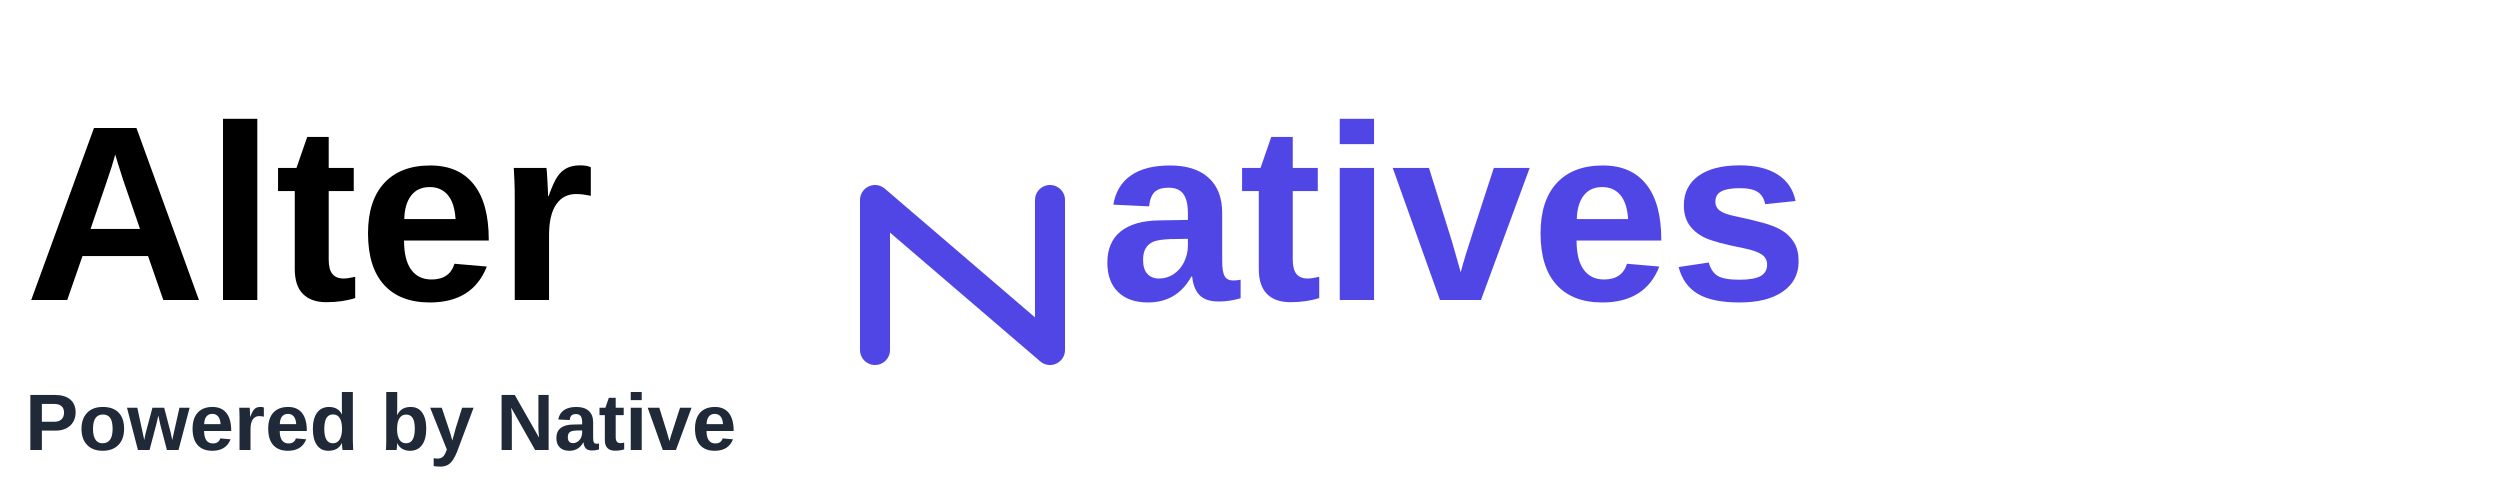
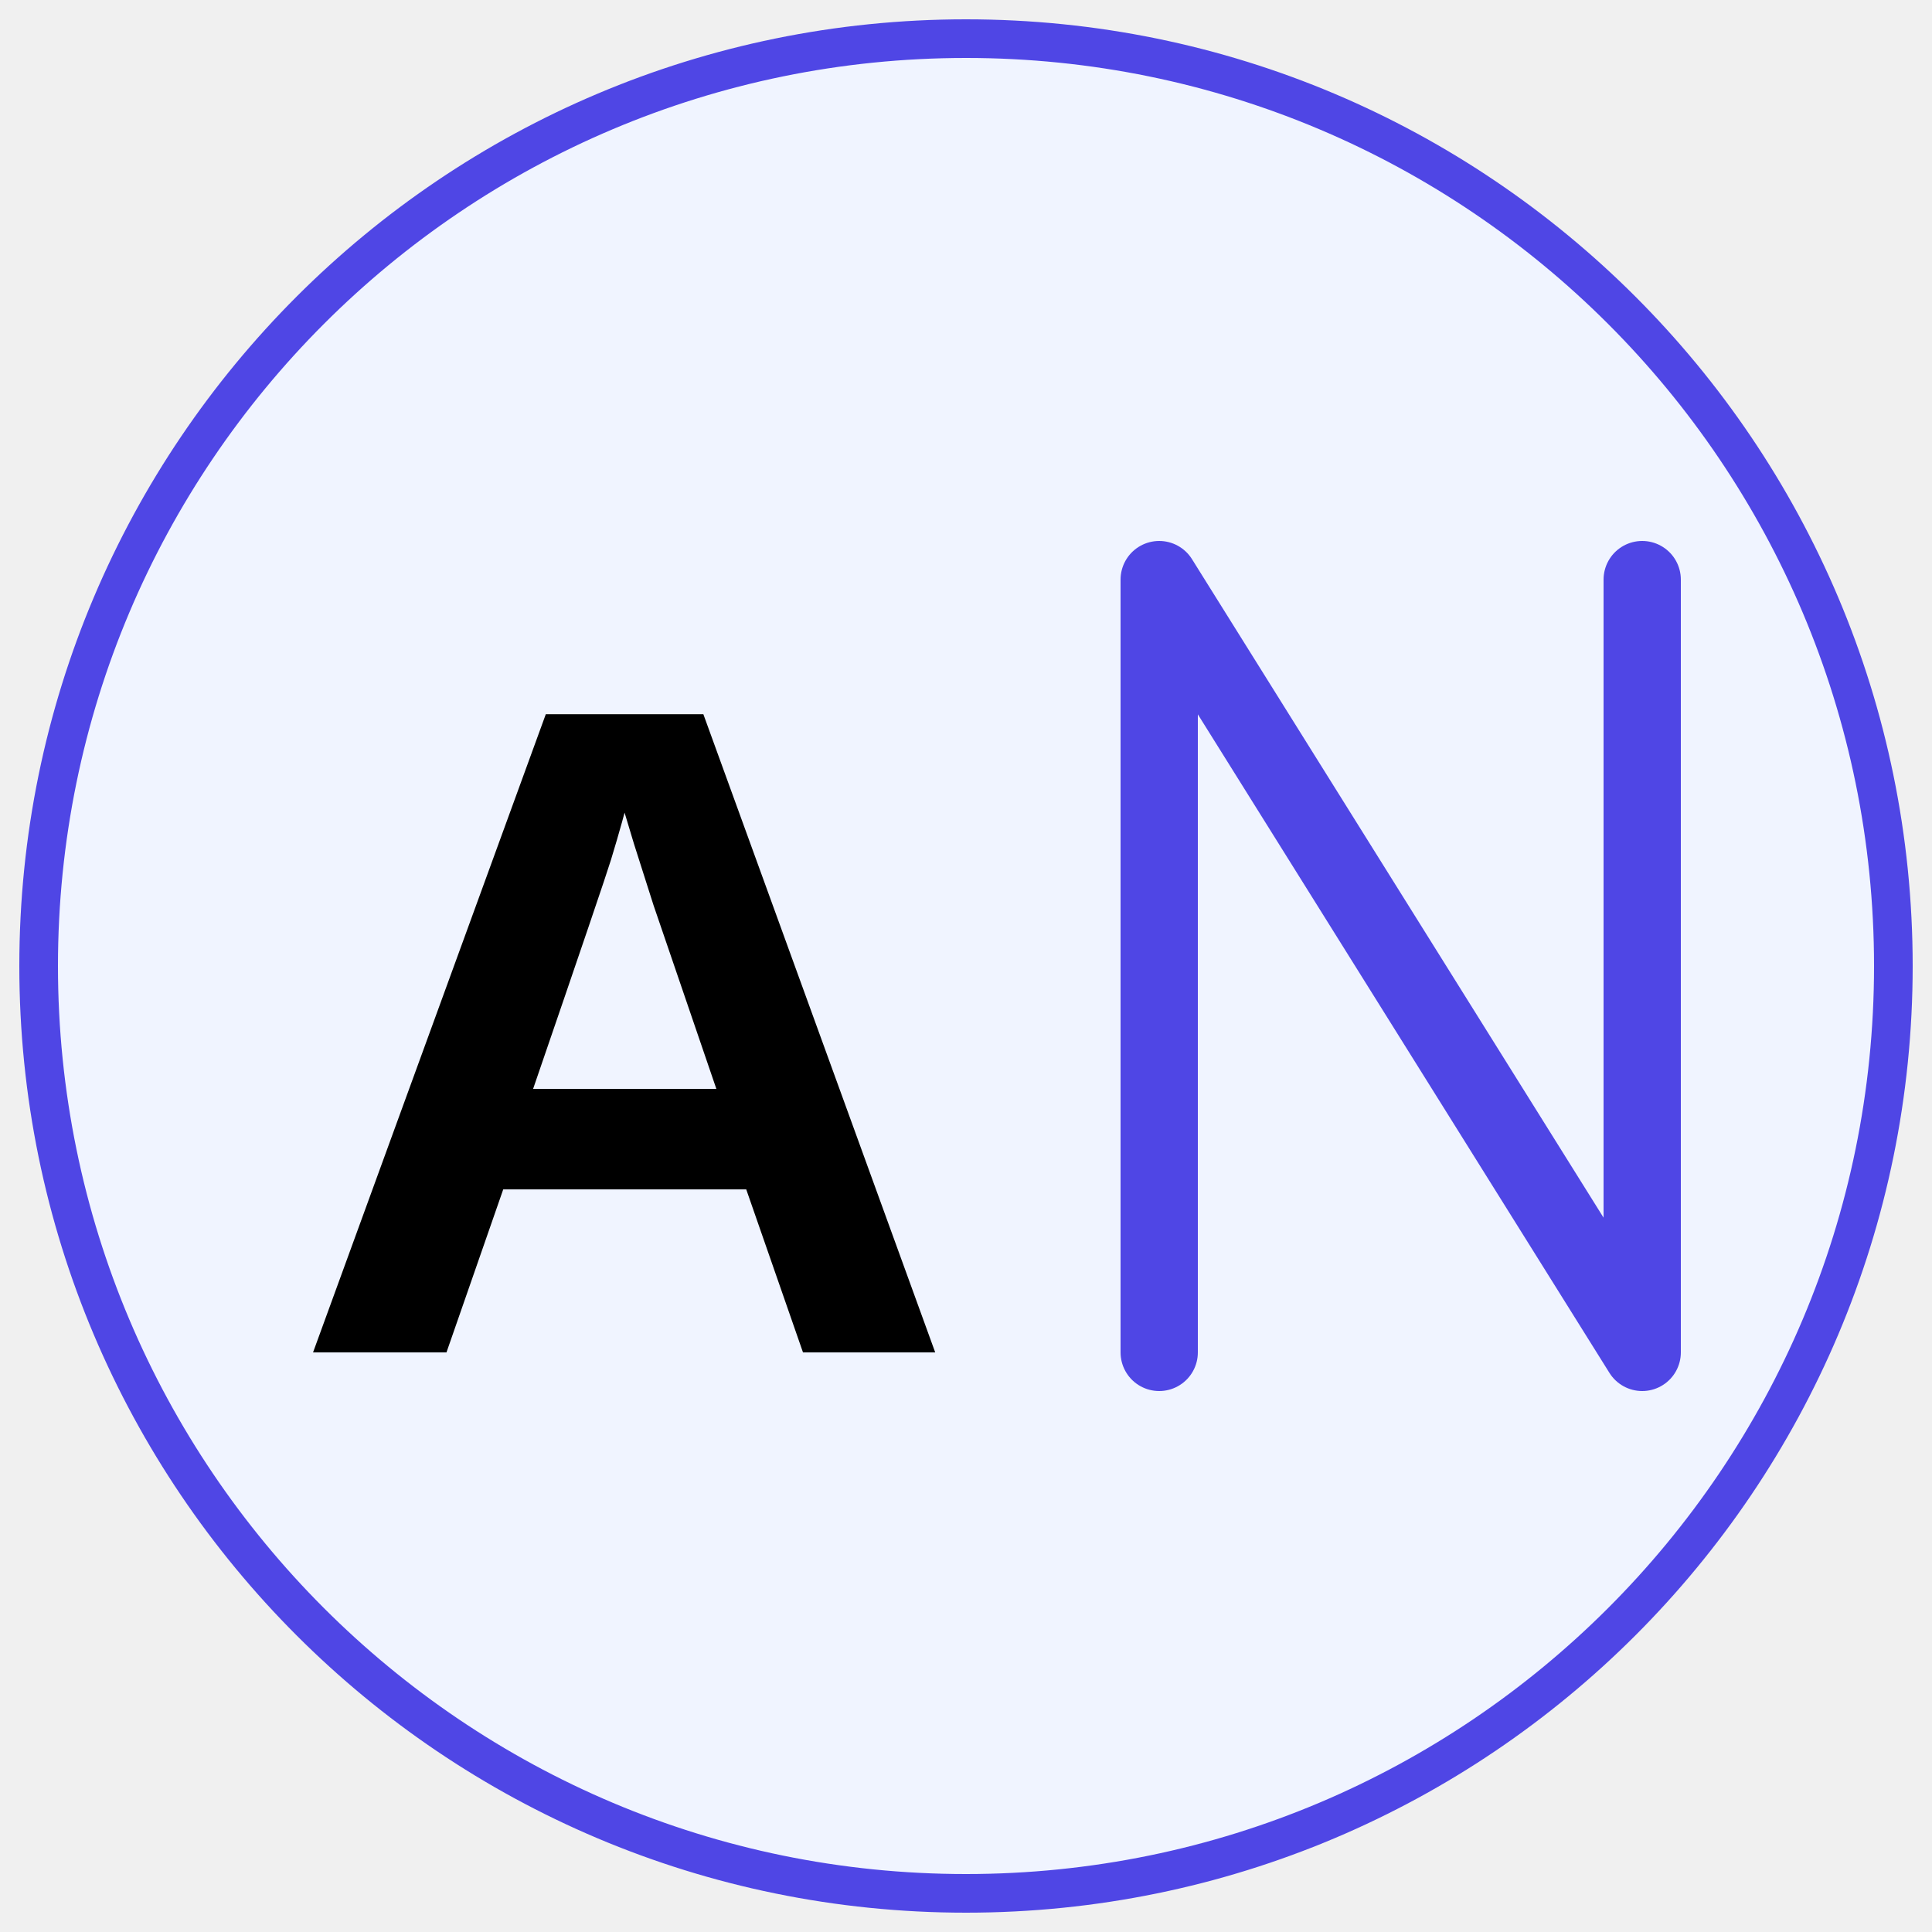
- <svg xmlns="http://www.w3.org/2000/svg" viewBox="0 0 1000 200">
-   <rect width="1000" height="200" fill="white" />
-   <text x="10" y="120" font-family="Arial, sans-serif" font-size="100" font-weight="900" fill="#000000">Alter</text>
+ <svg xmlns="http://www.w3.org/2000/svg" viewBox="0 0 100 100">
+   <circle cx="50" cy="50" r="48" fill="#F0F4FF" stroke="#4F46E5" stroke-width="2" />
+   <text x="15" y="70" font-family="Arial, sans-serif" font-size="48" font-weight="900" fill="#000000">A</text>
  <g>
-     <path d="M 350 80 L 350 140 M 350 80 L 420 140 M 420 80 L 420 140" stroke="#4F46E5" stroke-width="12" fill="none" stroke-linecap="round" stroke-linejoin="round" />
-     <text x="440" y="120" font-family="Arial, sans-serif" font-size="100" font-weight="700" fill="#4F46E5">atives</text>
+     <path d="M 60 30 L 60 70 M 60 30 L 85 70 M 85 30 L 85 70" stroke="#4F46E5" stroke-width="4" fill="none" stroke-linecap="round" stroke-linejoin="round" />
  </g>
-   <text x="10" y="180" font-family="Arial, sans-serif" font-size="32" font-weight="600" fill="#1F2937">Powered by Native</text>
</svg>
